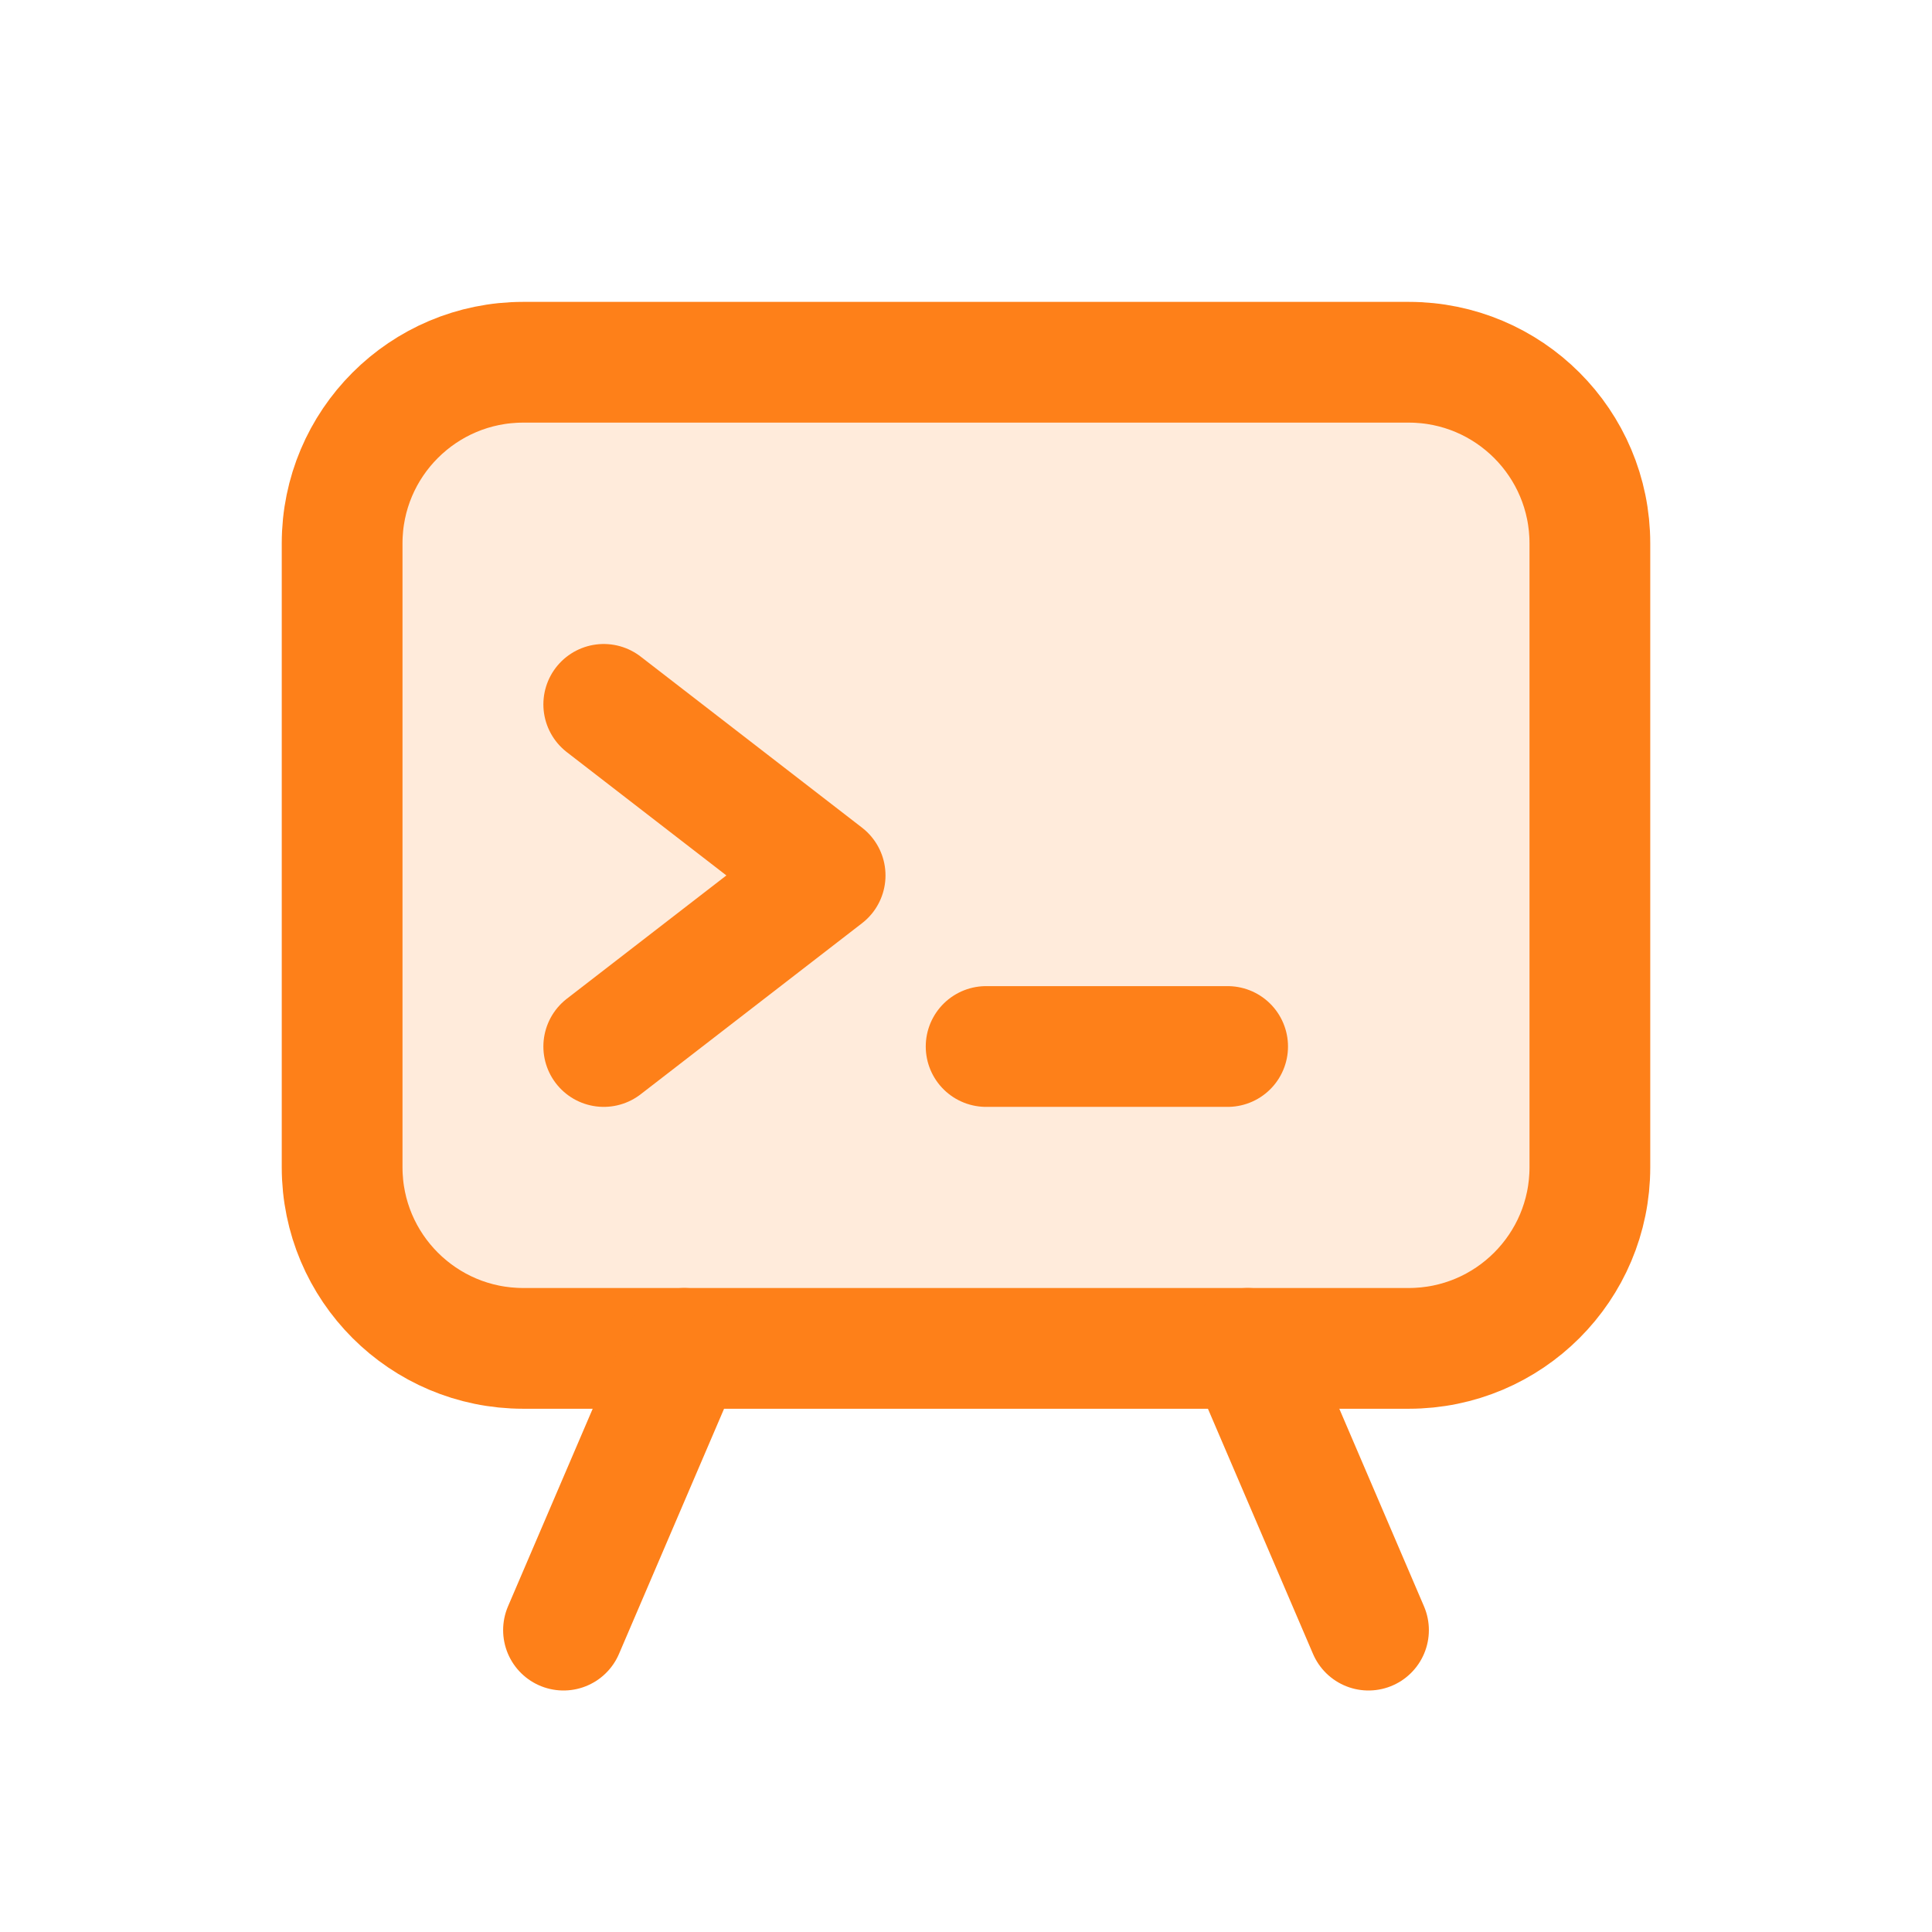
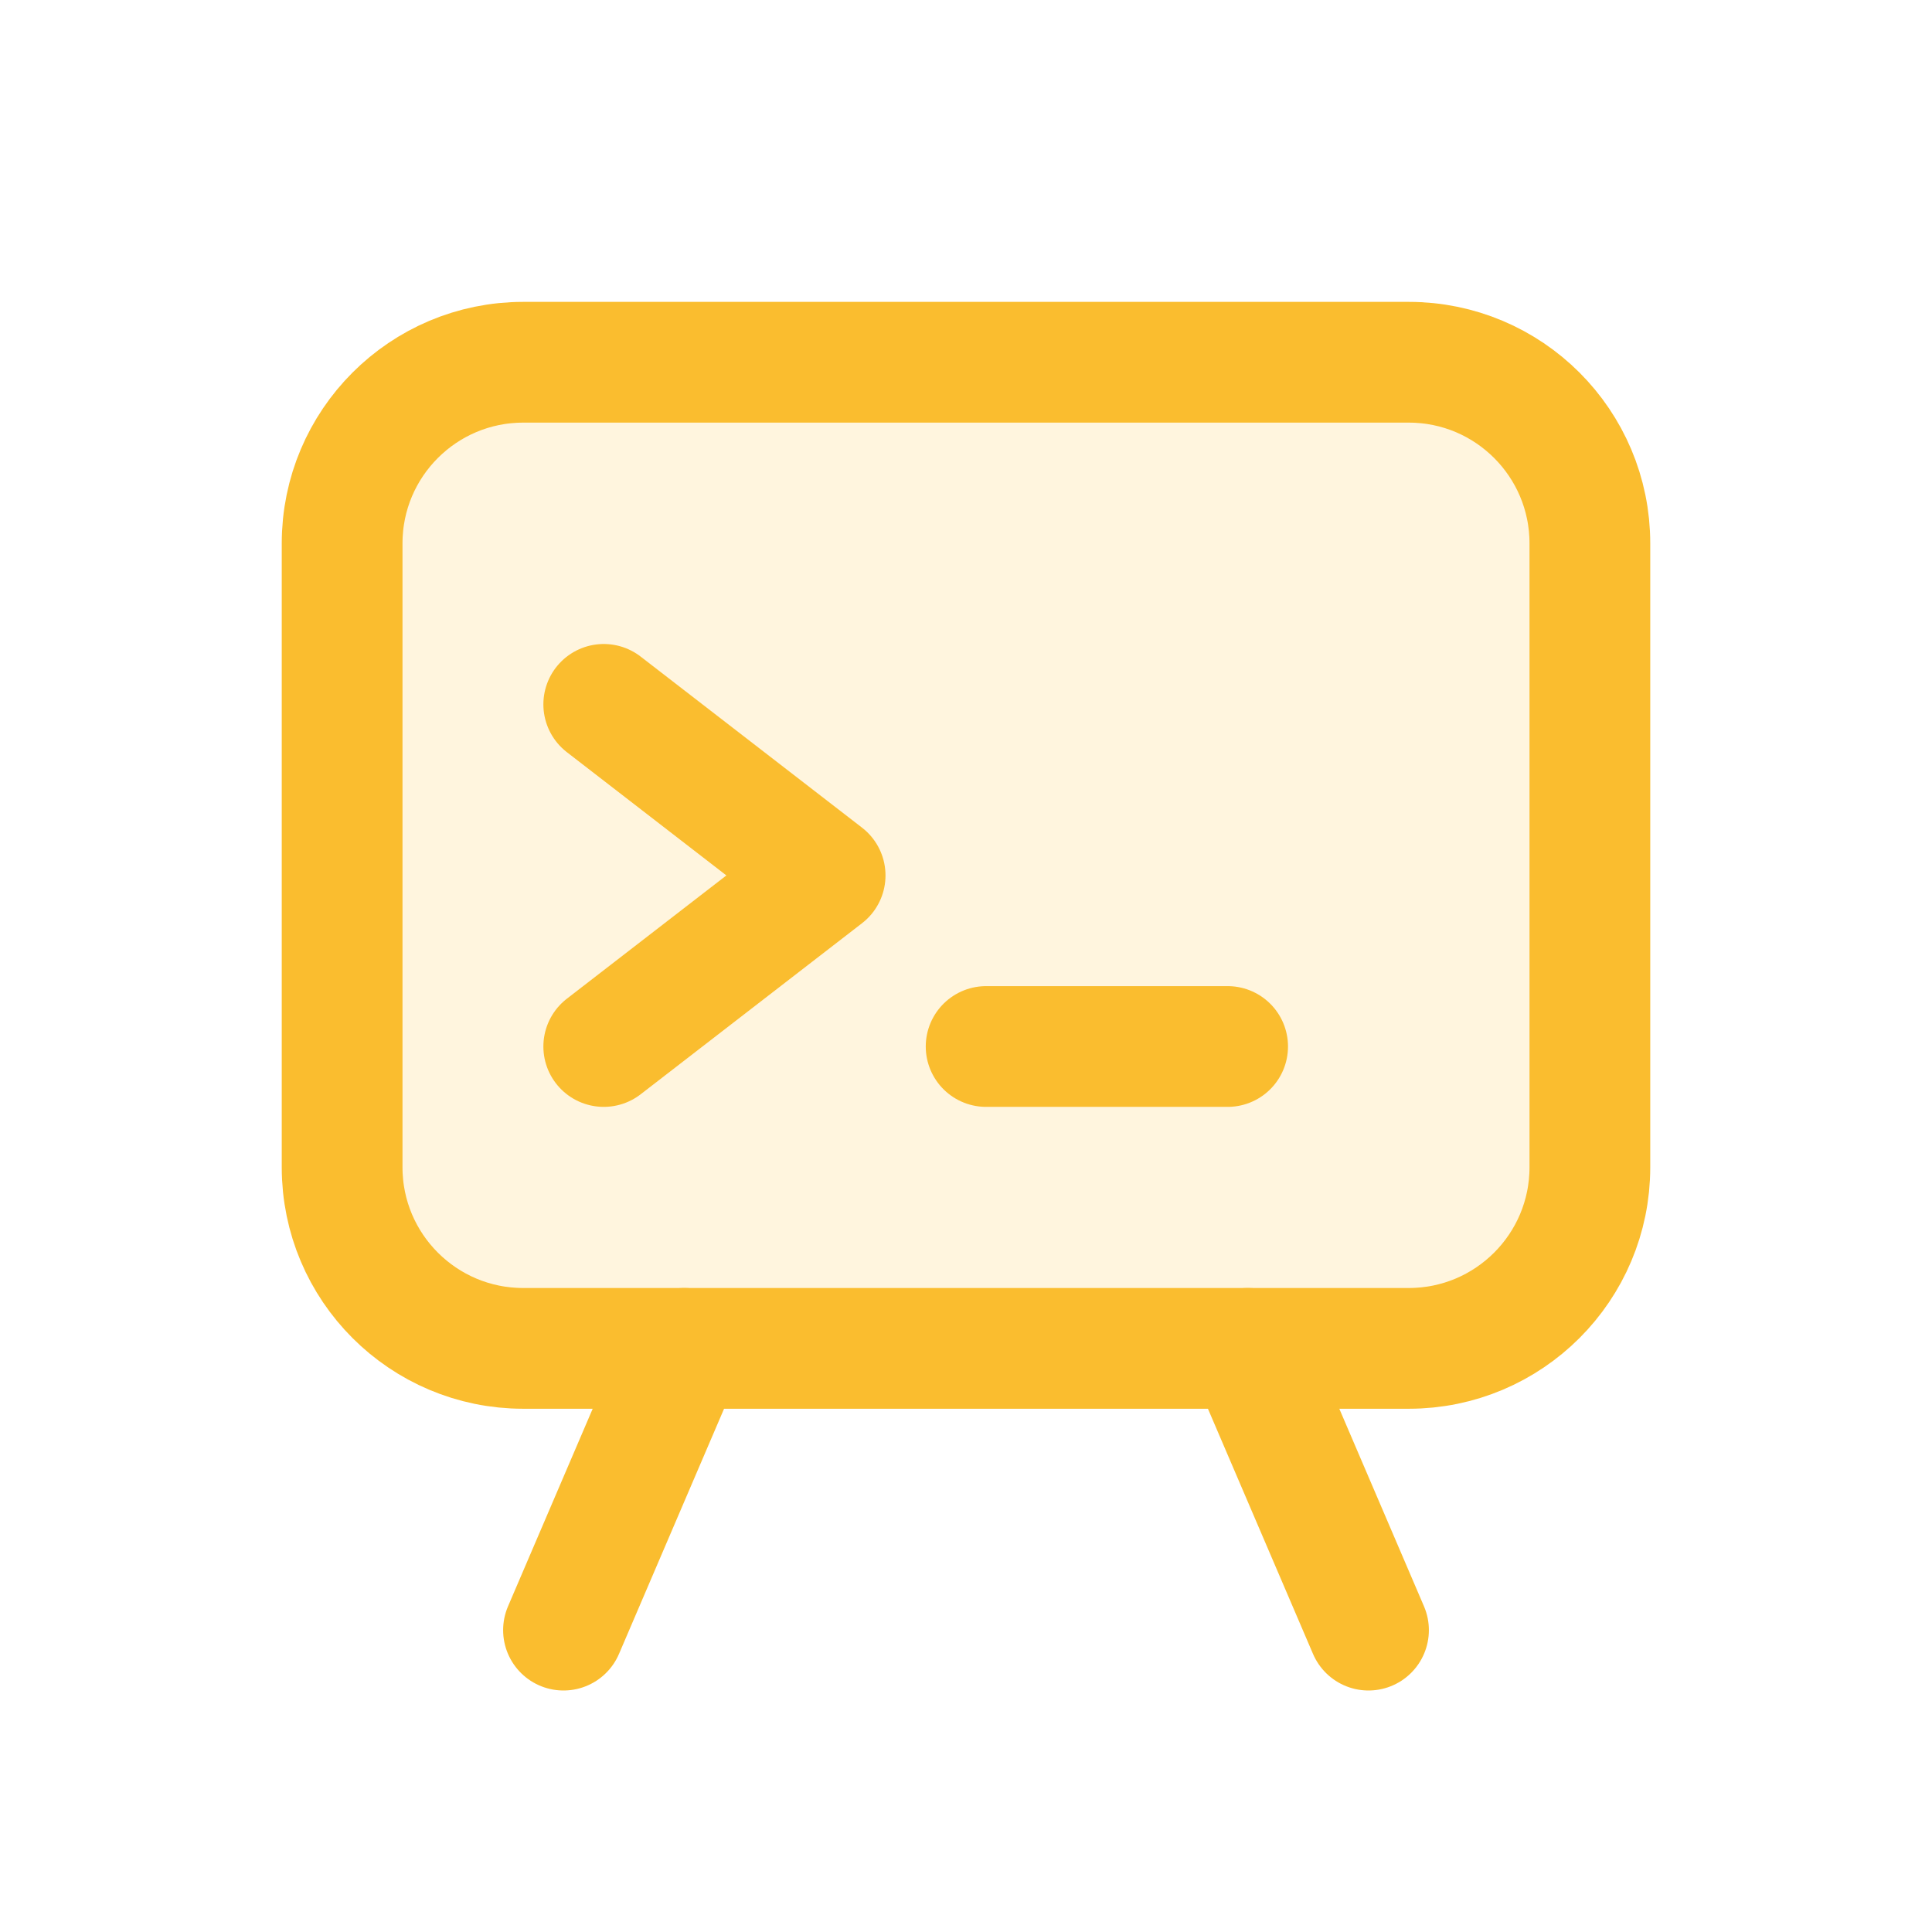
- <svg xmlns="http://www.w3.org/2000/svg" viewBox="0 0 48 48" fill="none" stroke="#fe8019" stroke-width="3" stroke-linecap="round" stroke-linejoin="round">
-   <rect x="8.5" y="9" width="31" height="24.5" rx="4.5" fill="#fe8019" fill-opacity=".16" />
+ <svg xmlns="http://www.w3.org/2000/svg" viewBox="0 0 48 48" fill="none" stroke="#fabd2f" stroke-width="3" stroke-linecap="round" stroke-linejoin="round">
+   <rect x="8.5" y="9" width="31" height="24.5" rx="4.5" fill="#fabd2f" fill-opacity=".16" />
  <path d="M15 17.5l5.5 4.25L15 26" />
  <path d="M24.5 26h6" />
  <path d="M17 33.5l-3 7M31 33.5l3 7" />
</svg>
